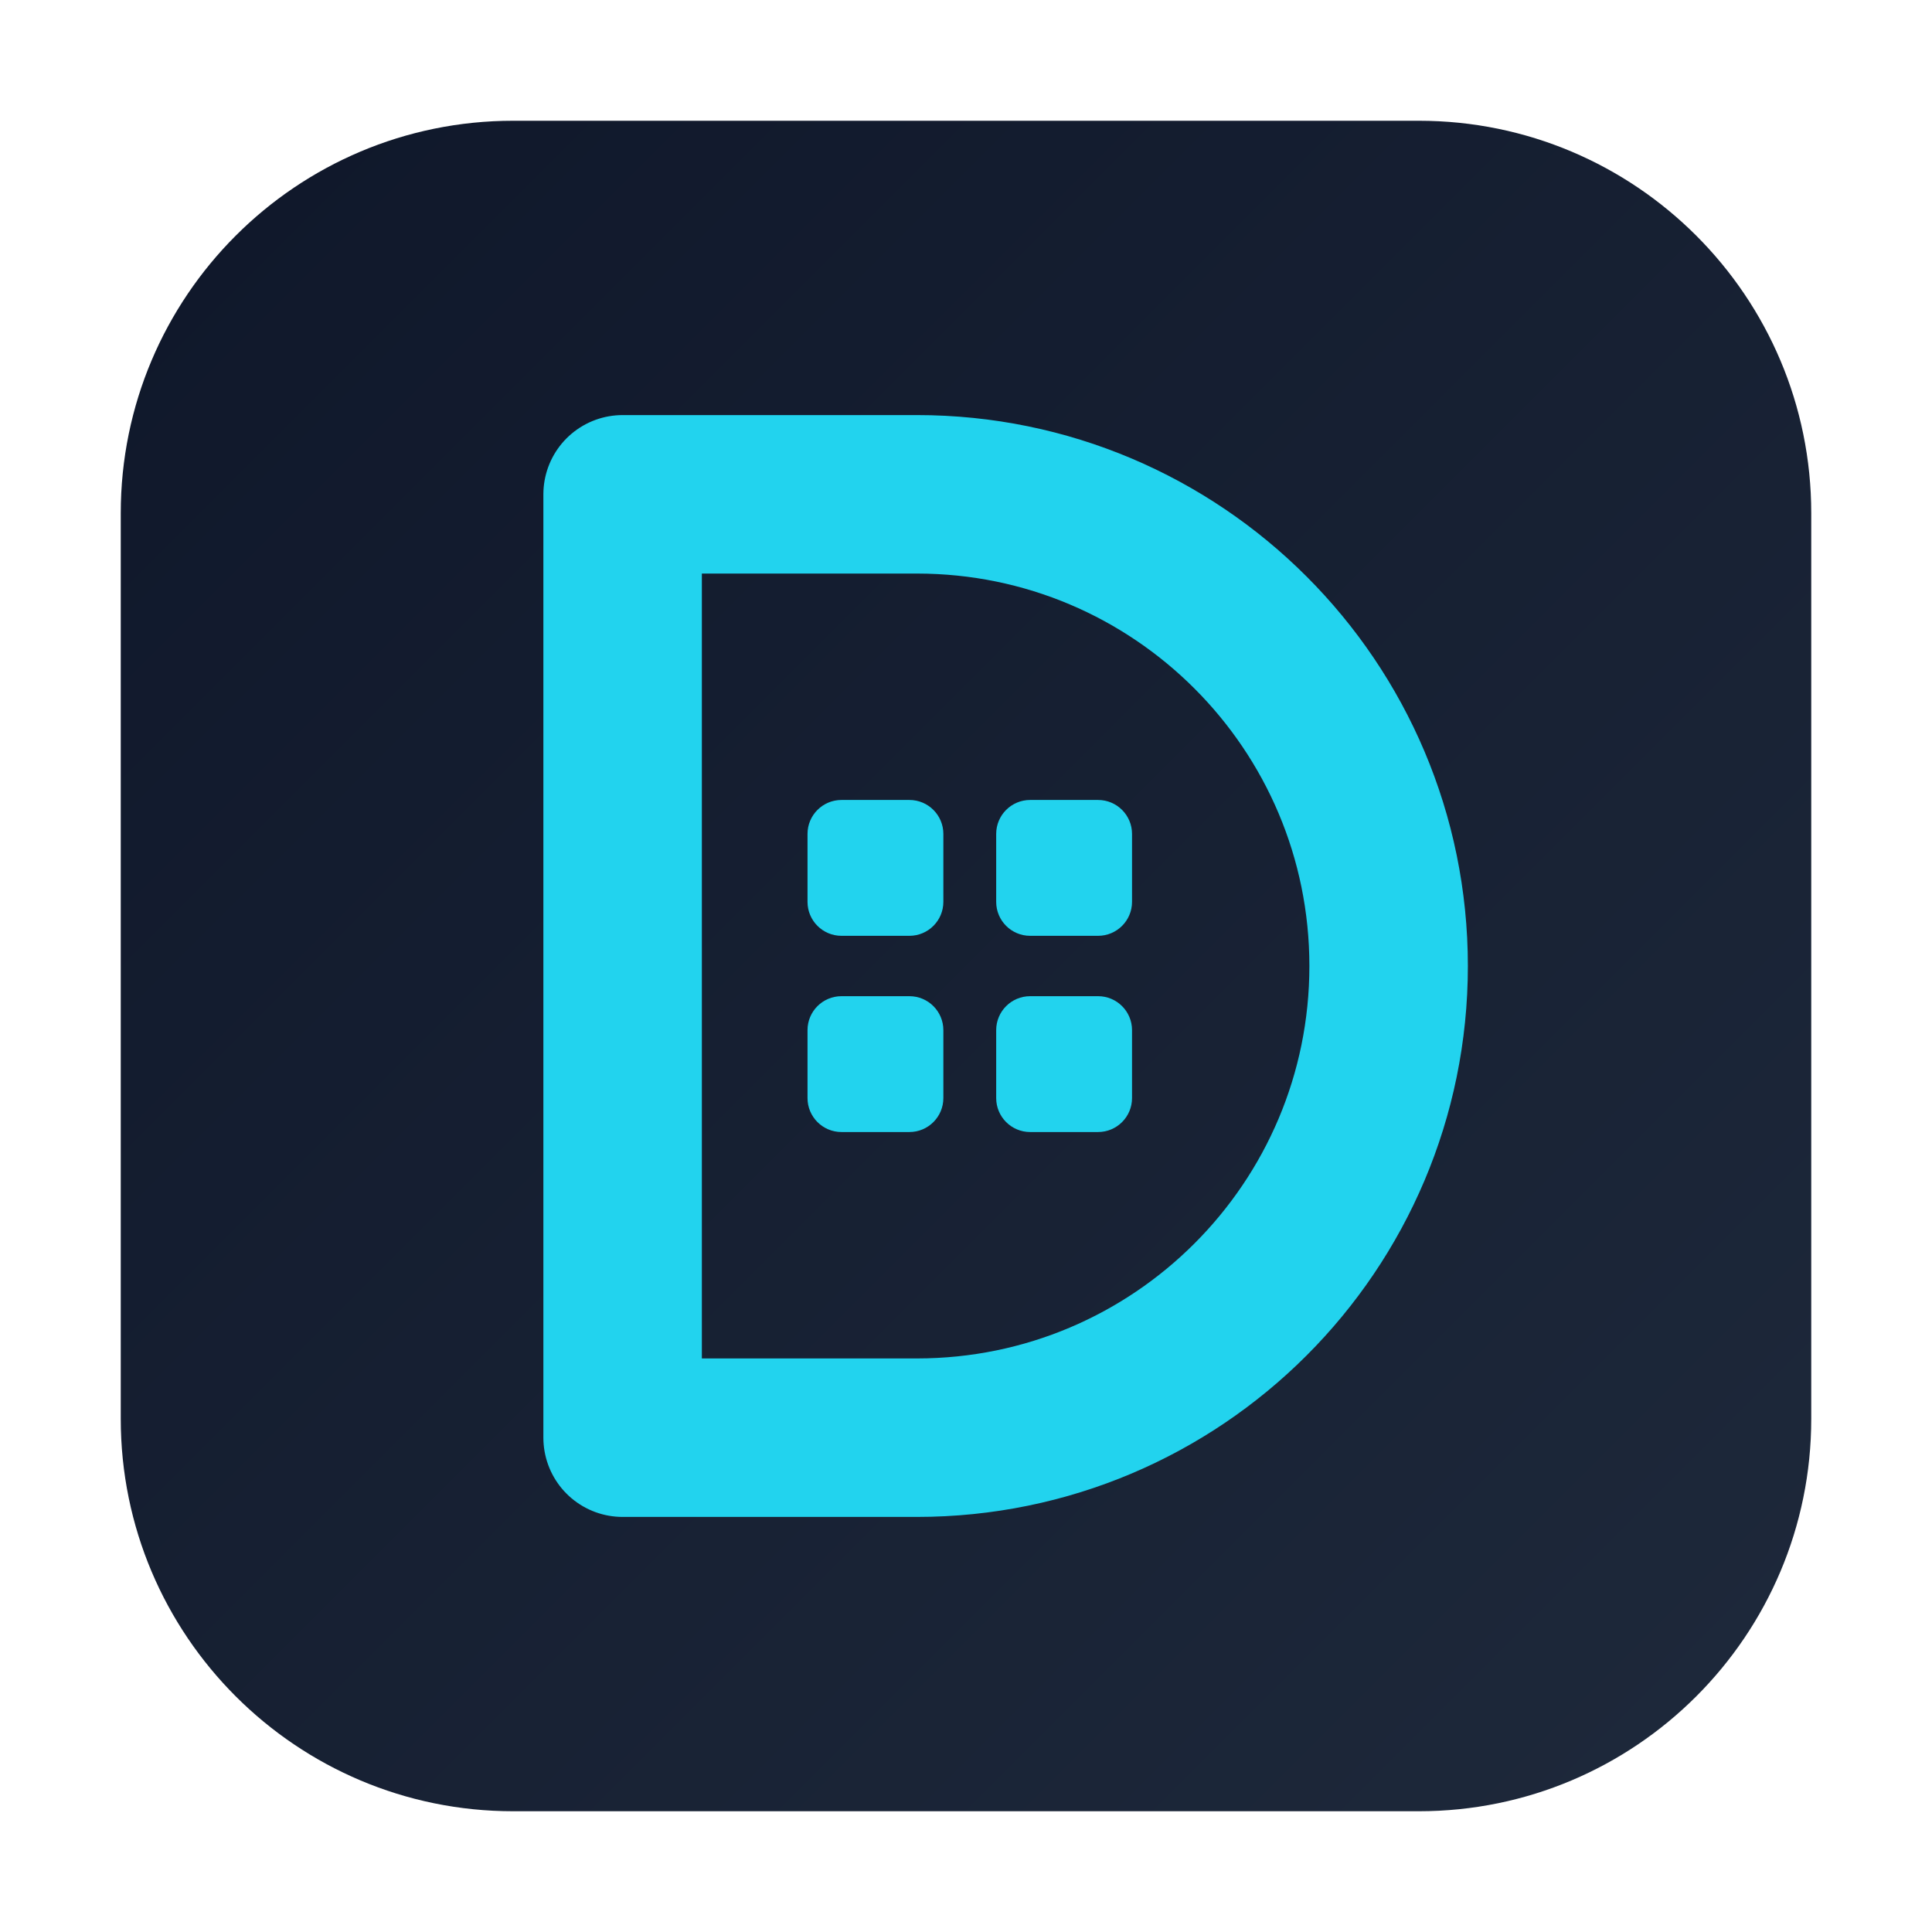
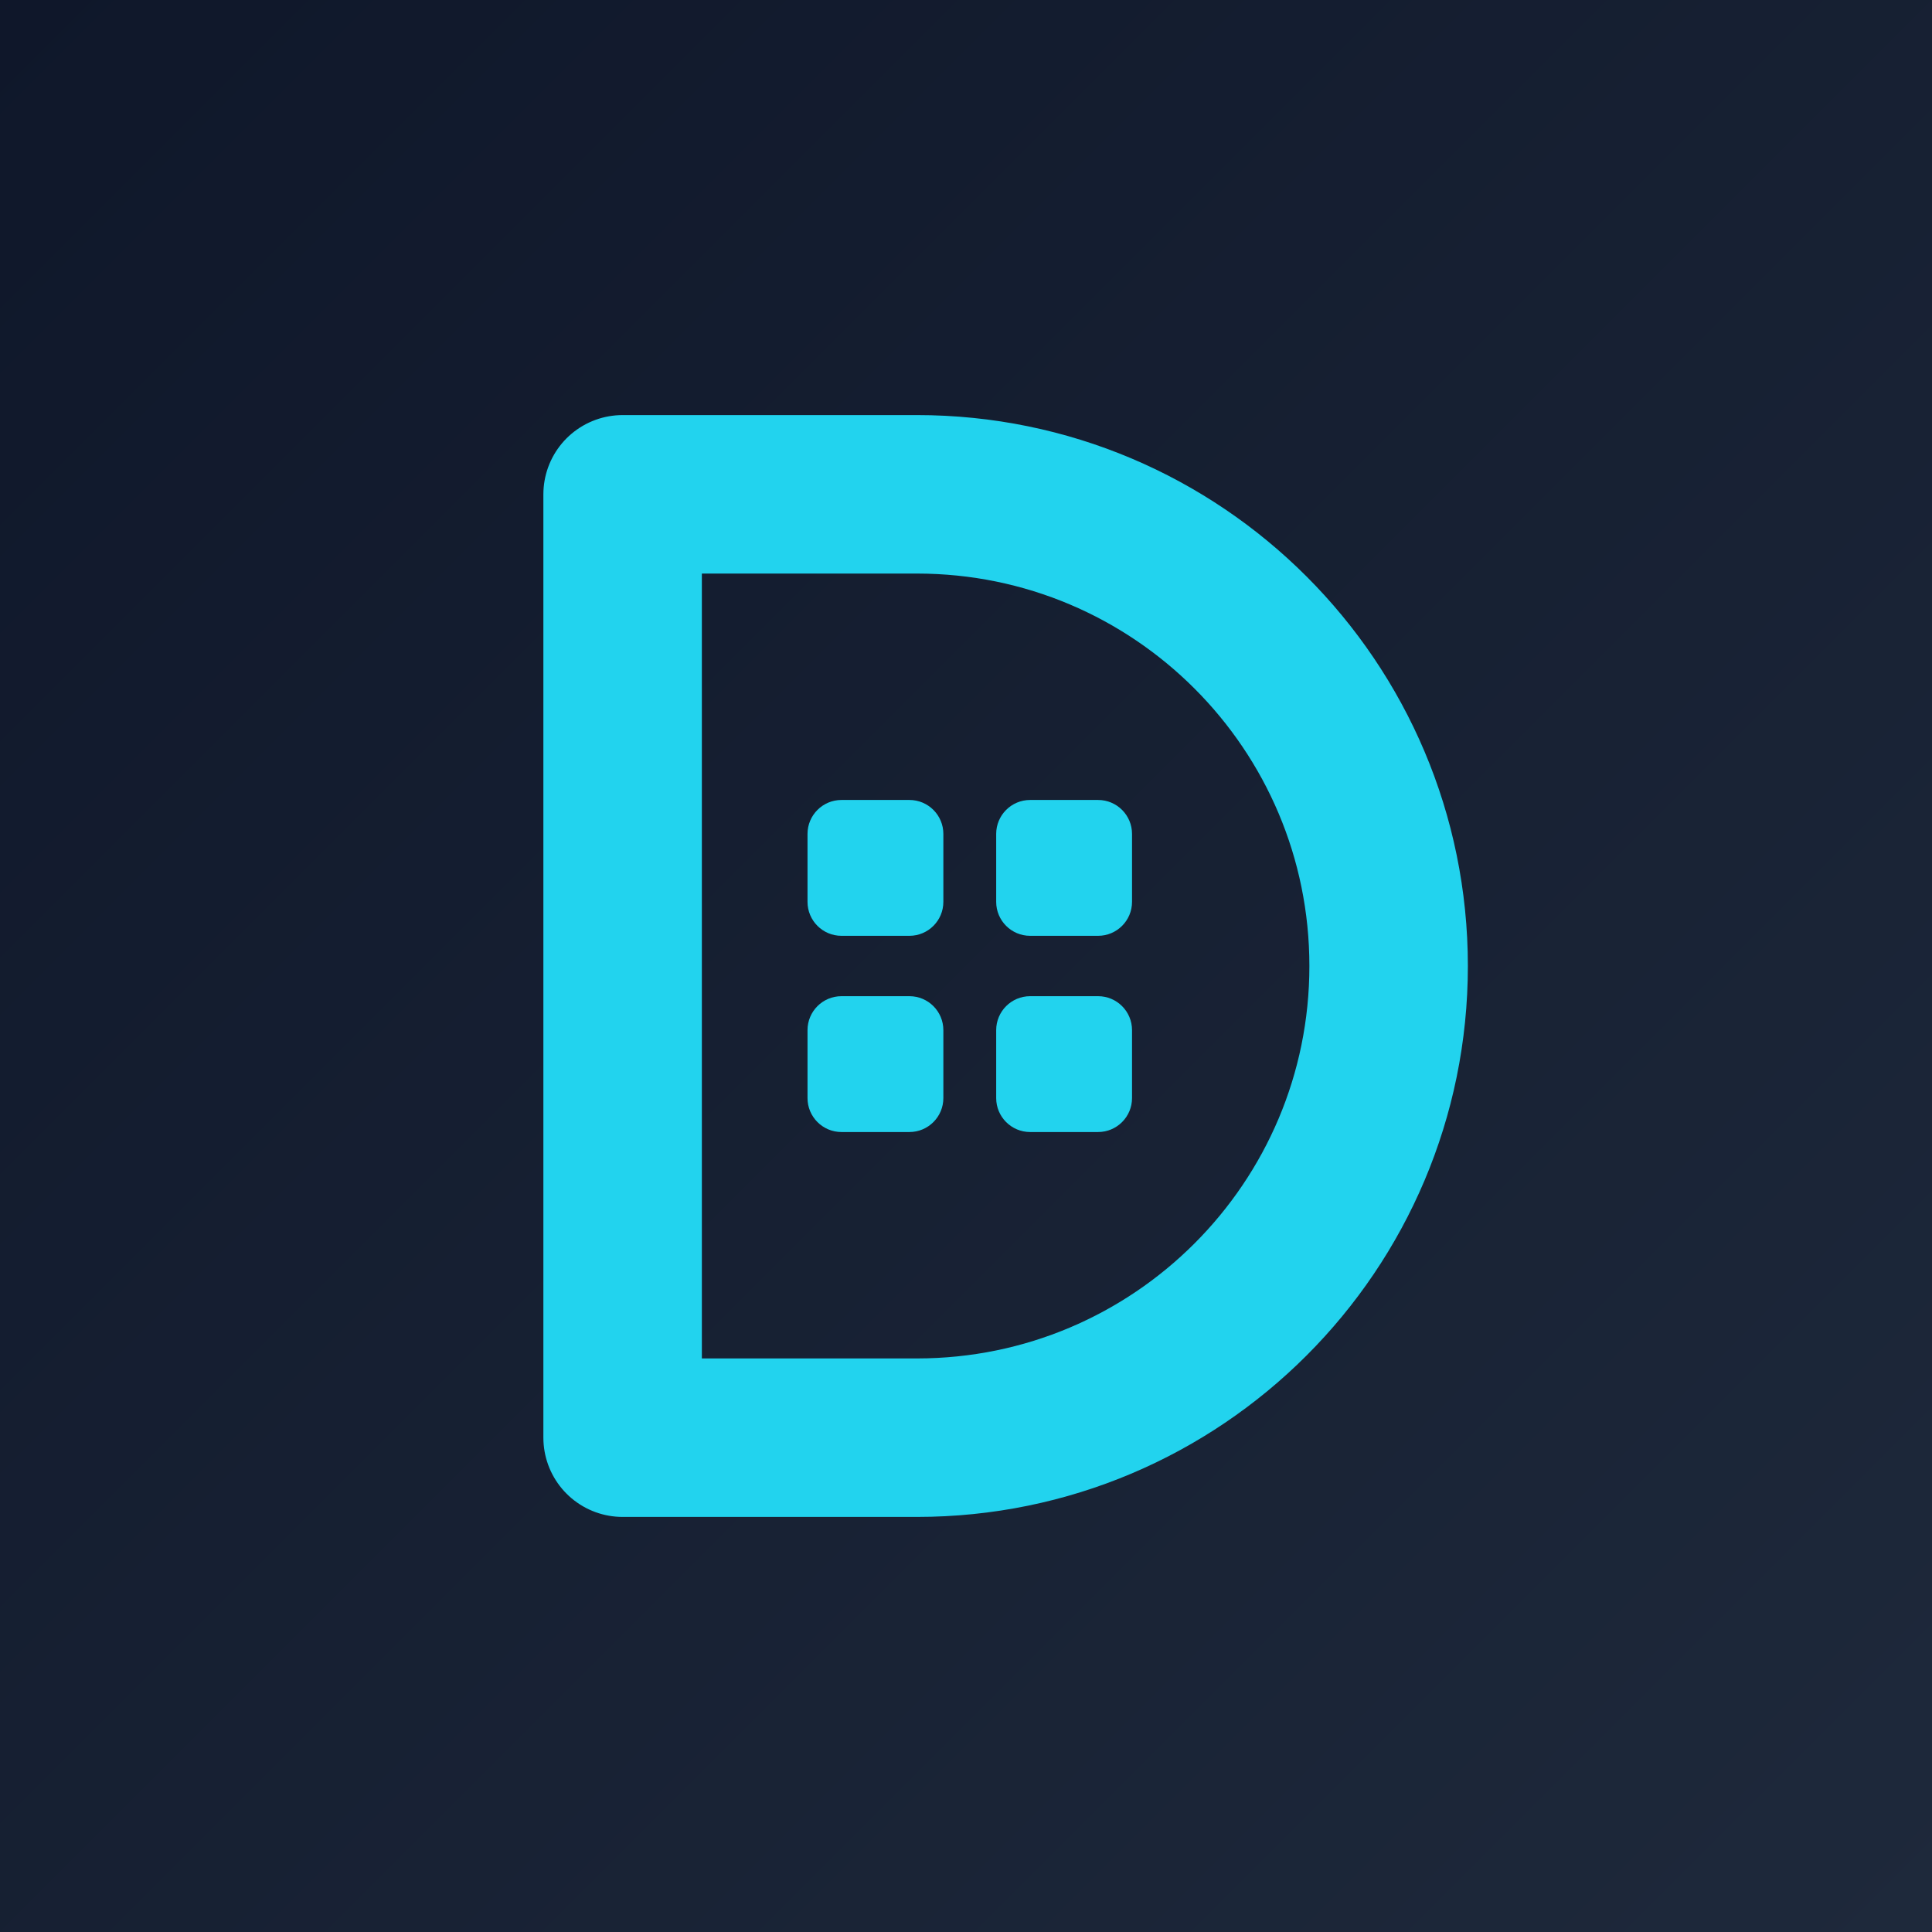
<svg xmlns="http://www.w3.org/2000/svg" viewBox="0 0 1024 1024" width="1024" height="1024">
  <defs>
    <linearGradient id="bg" x1="0" y1="0" x2="1" y2="1">
      <stop offset="0" stop-color="#0F172A" />
      <stop offset="1" stop-color="#1E293B" />
    </linearGradient>
  </defs>
-   <rect x="64" y="64" width="896" height="896" rx="208" fill="url(#bg)" />
+   <rect x="0" y="0" width="1024" height="1024" fill="url(#bg)" />
  <path d="M 330 262 H 486 A 250 250 0 0 1 486 762 H 330 Z" fill="none" stroke="#22D3EE" stroke-width="84" stroke-linejoin="round" />
  <rect x="428" y="424" width="72" height="72" rx="18" fill="#22D3EE" />
  <rect x="428" y="528" width="72" height="72" rx="18" fill="#22D3EE" />
  <rect x="528" y="424" width="72" height="72" rx="18" fill="#22D3EE" />
  <rect x="528" y="528" width="72" height="72" rx="18" fill="#22D3EE" />
</svg>
